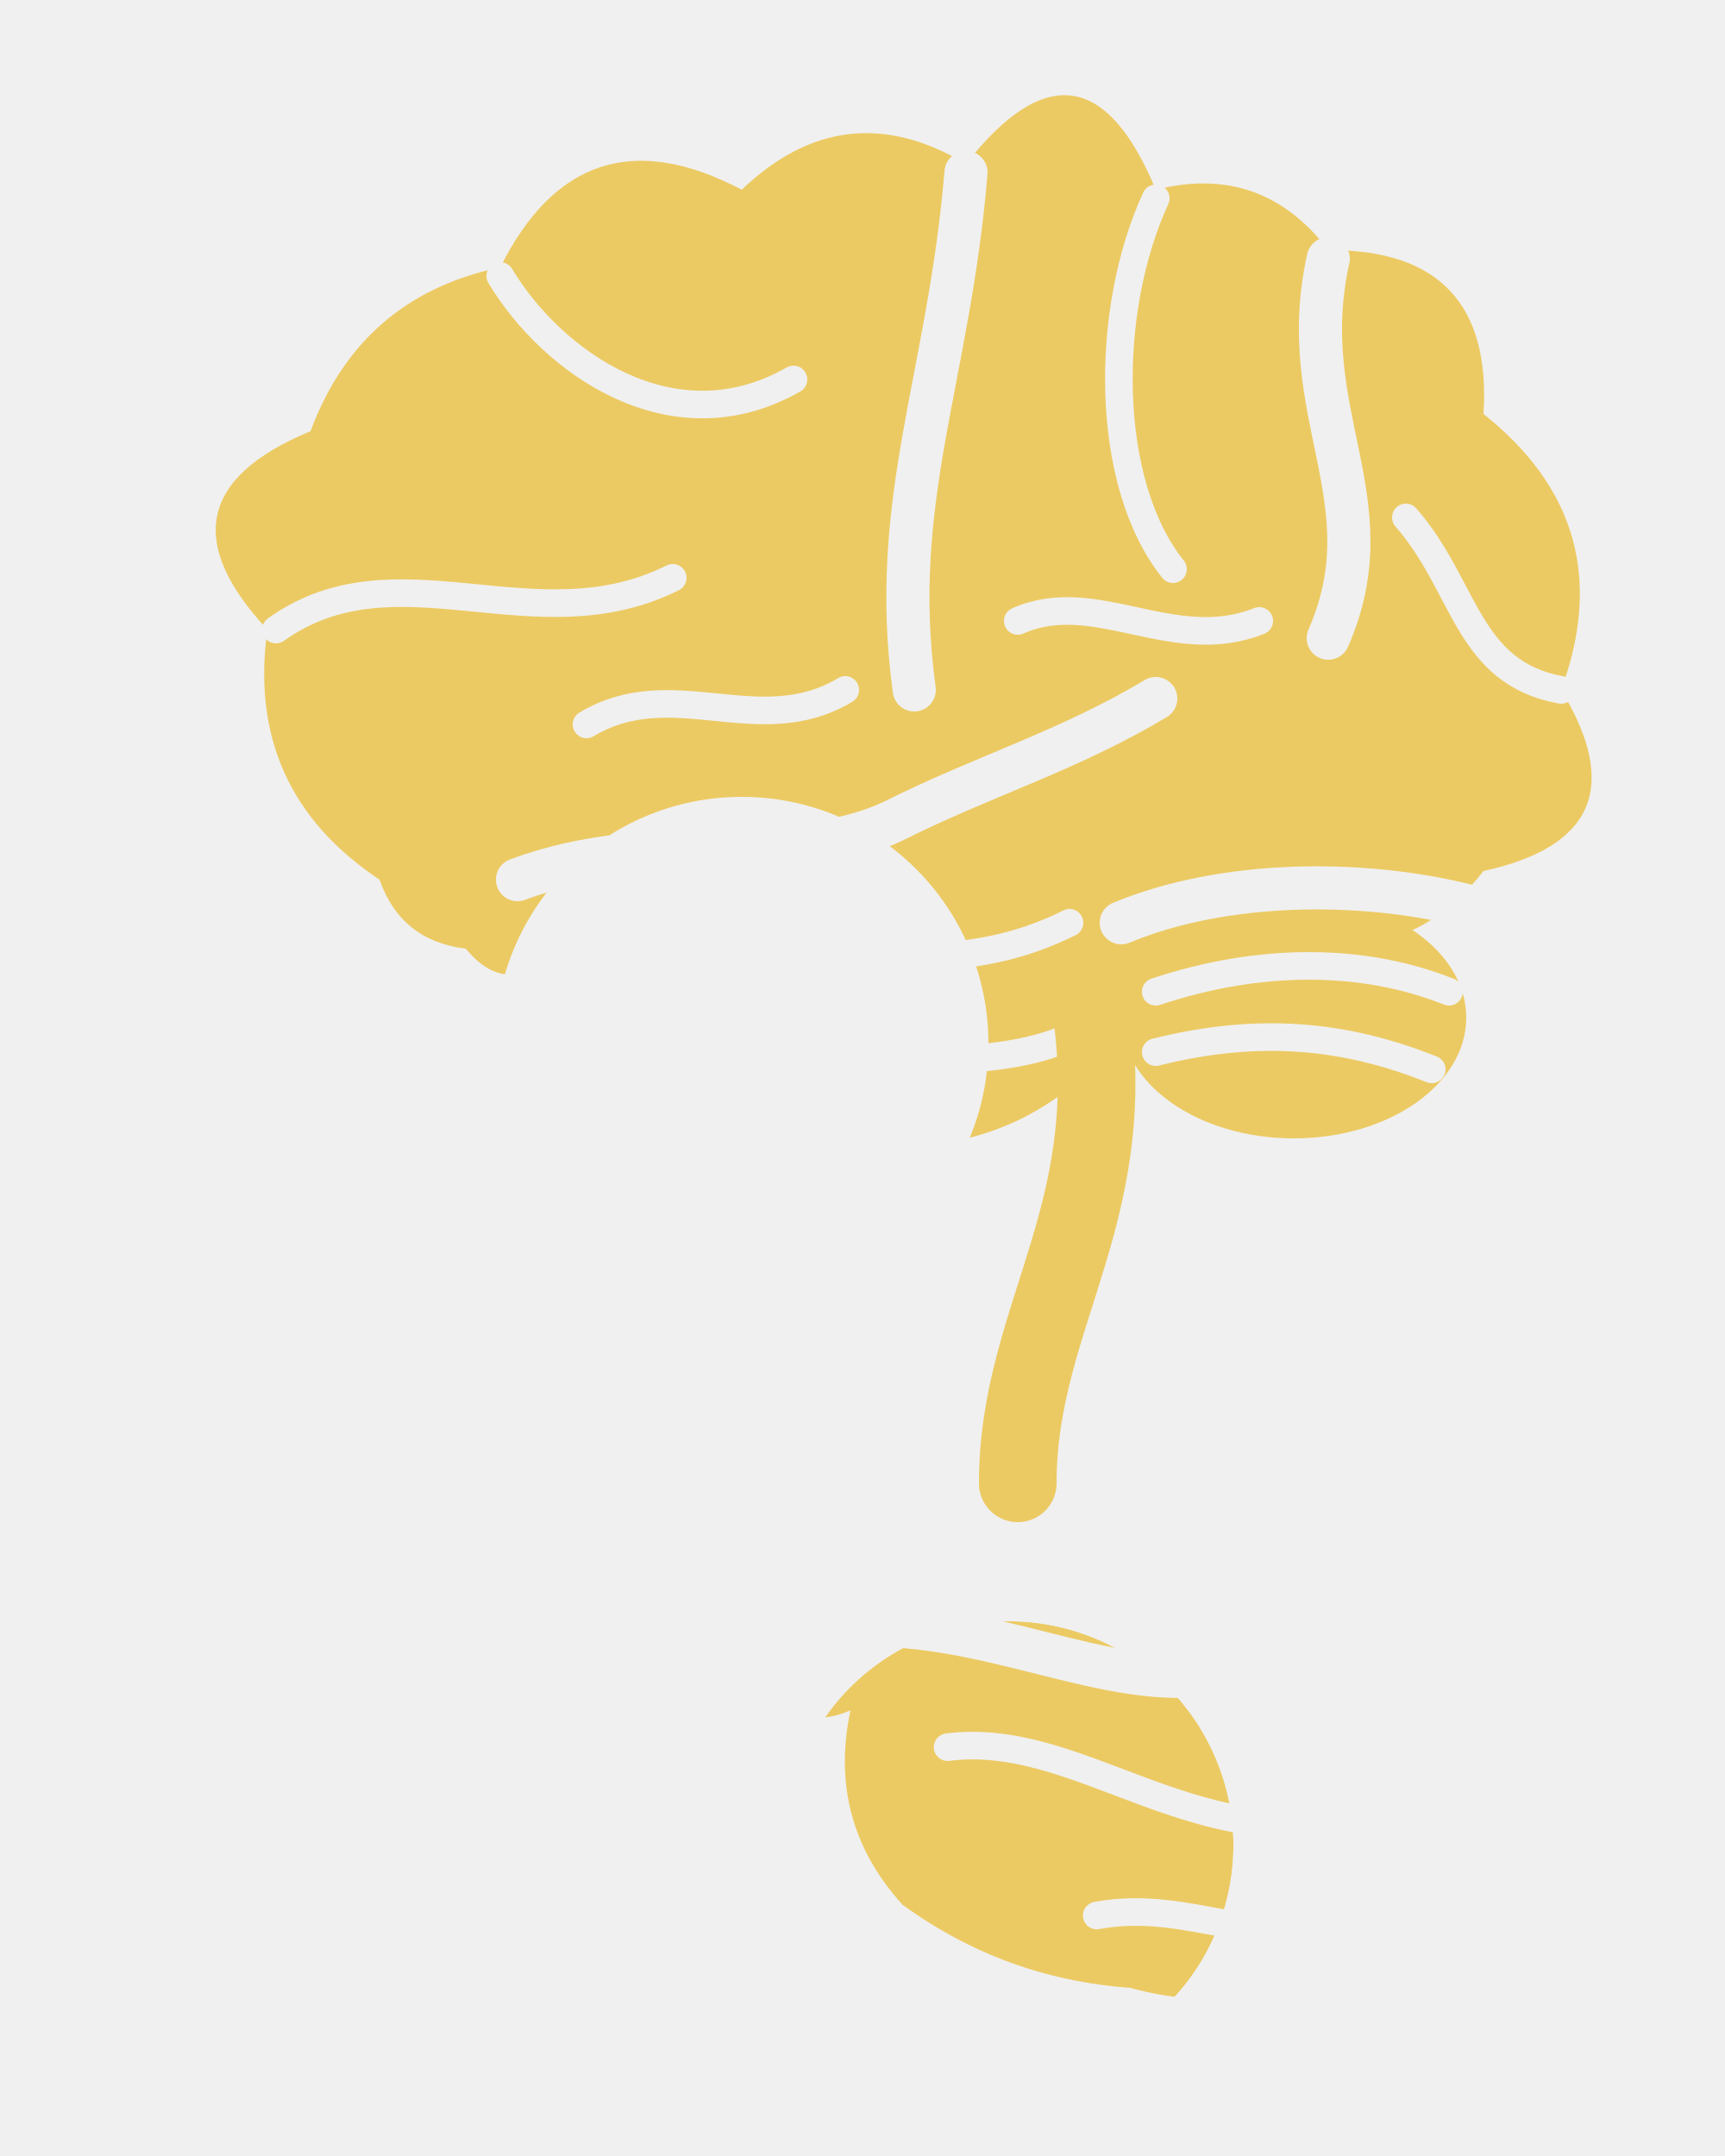
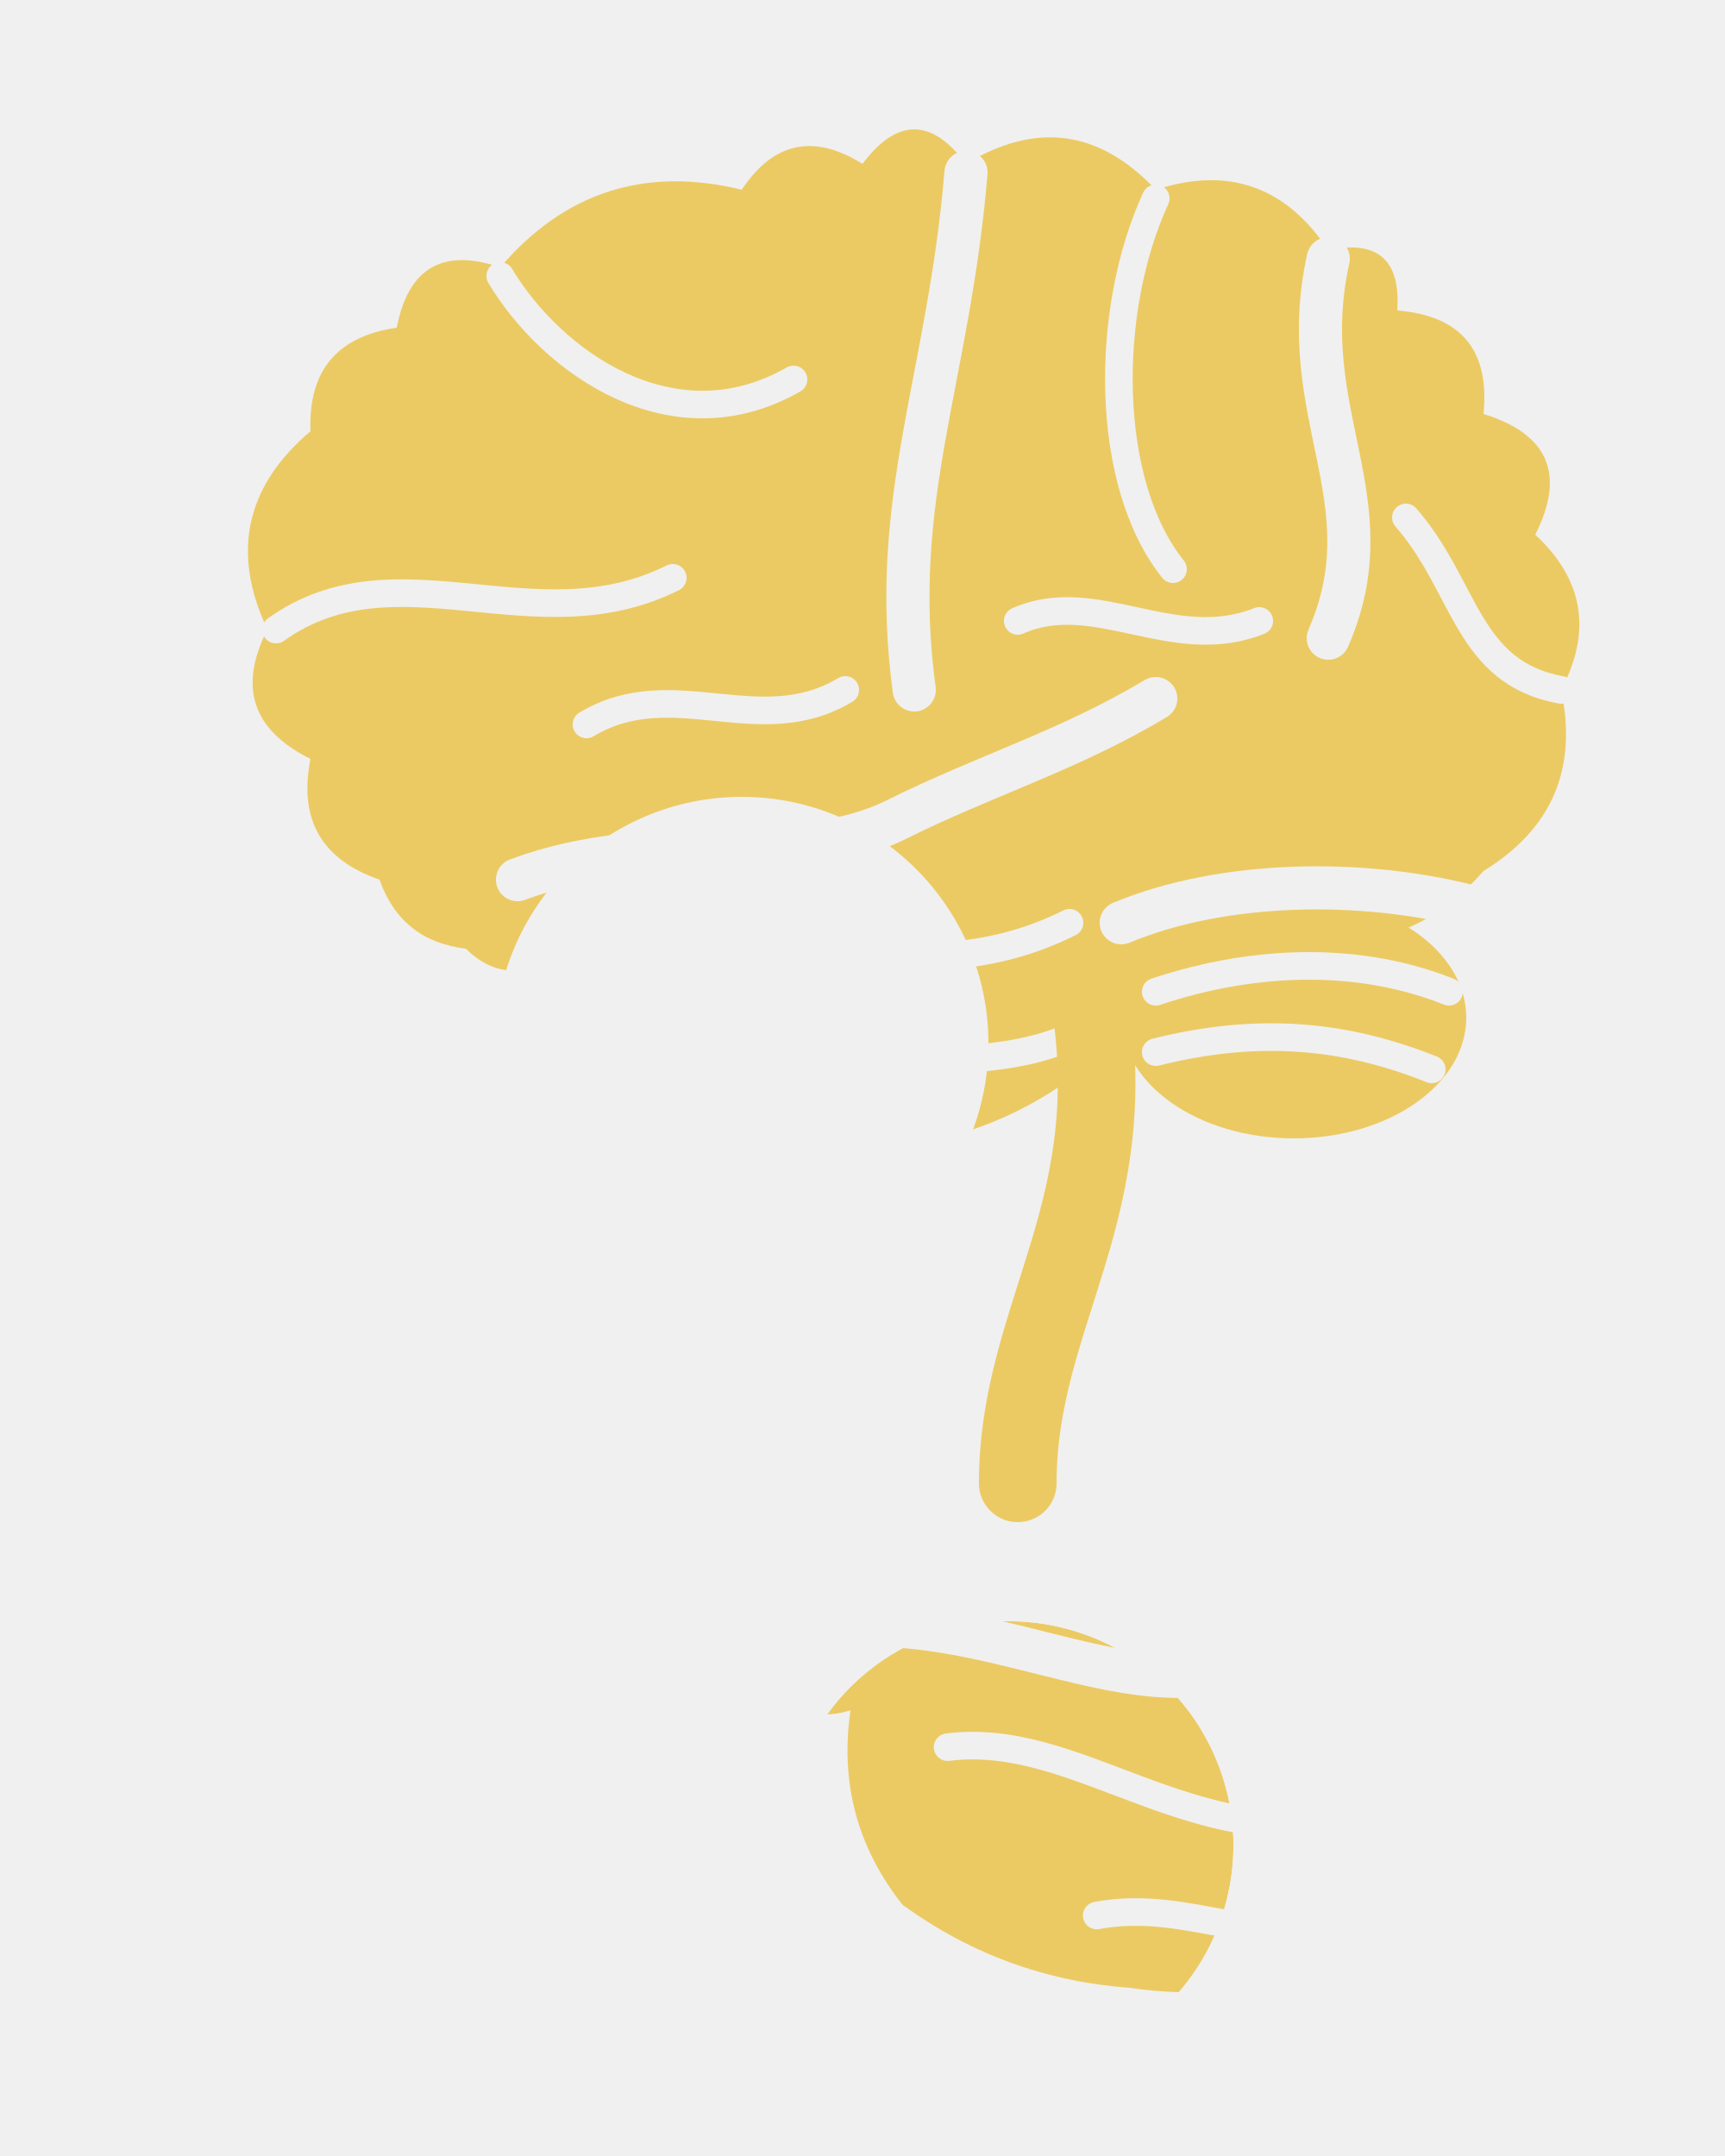
<svg xmlns="http://www.w3.org/2000/svg" viewBox="0 0 200 250">
  <defs>
    <g id="brain">
-       <path d="M44 102 Q28.4 91.6 31 73 Q16.9 57.9 36 50 Q41.8 34.4 58 31 Q67.4 12.2 86 22 Q97.9 10.6 112 19 Q125.6 1.7 134 22 Q146.3 18.9 154 29 Q173.2 28.9 172 48 Q188.1 60.8 181 80 Q191.2 96.8 172 101 Q162.5 113.1 148 108 Q143.2 116.5 137 109 Q136.9 116.6 130 120 Q120.1 132.8 104 133 Q89.7 136.0 76 131 Q64.9 124.1 64 111 Q58.5 115.5 54 110 Q46.5 109.1 44 102 Z" />
+       <path d="M44 102 Q33.9 98.5 36 88 Q25.9 83.0 31 73 Q24.7 59.6 36 50 Q35.6 39.5 46 38 Q48.0 27.6 58 31 Q69.2 17.9 86 22 Q91.5 13.7 100 19 Q106.0 11.0 112 19 Q124.2 11.6 134 22 Q146.6 17.9 154 29 Q162.6 27.2 162 36 Q173.1 36.9 172 48 Q183.3 51.5 178 62 Q186.4 69.8 181 80 Q183.9 93.7 172 101 Q162.2 112.2 148 108 Q143.1 115.5 137 109 Q136.9 116.6 130 120 Q119.2 131.0 104 133 Q89.7 136.0 76 131 Q65.7 123.6 64 111 Q58.6 114.5 54 110 Q46.5 109.1 44 102 Z" />
      <path d="M130 118 A20 14 0 1 0 170 118 A20 14 0 1 0 130 118 Z" />
    </g>
    <mask id="cut" maskUnits="userSpaceOnUse" x="0" y="0" width="200" height="250">
      <rect width="200" height="250" fill="#fff" />
      <g fill="none" stroke="#000" stroke-linecap="round">
        <g stroke-width="5">
          <path d="M60 102 C76 96 92 101 104 95 C114 90 124 87 134 81" />
          <path d="M112 20 C110 44 103 58 106 80" />
          <path d="M154 30 C150 48 161 58 154 74" />
          <path d="M130 107 C142 102 158 102 170 105" />
        </g>
        <g stroke-width="3.2">
          <path d="M32 73 C46 63 62 75 78 67" />
          <path d="M58 32 C64 42 78 52 92 44" />
          <path d="M68 84 C78 78 88 86 98 80" />
          <path d="M134 23 C128 36 128 56 136 66" />
          <path d="M118 72 C127 68 136 76 146 72" />
          <path d="M163 60 C170 68 170 78 181 80" />
          <path d="M76 112 C90 106 106 116 124 107" />
          <path d="M98 126 C108 121 118 125 128 118" />
          <path d="M134 115 C146 111 158 111 168 115" />
          <path d="M134 122 C146 119 156 120 166 124" />
        </g>
      </g>
    </mask>
    <mask id="noHole" maskUnits="userSpaceOnUse" x="0" y="0" width="200" height="250">
      <rect width="200" height="250" fill="#fff" />
      <circle cx="86" cy="121" r="28.6" fill="#000" />
    </mask>
    <clipPath id="inHole">
      <circle cx="86" cy="121" r="26" />
    </clipPath>
  </defs>
  <g fill="#ecca63">
    <g mask="url(#noHole)">
      <use href="#brain" mask="url(#cut)" />
    </g>
    <path d="M126 114 C131 140 118 152 118 172" fill="none" stroke="#ecca63" stroke-width="9" stroke-linecap="round" />
    <g transform="translate(31 93) rotate(16 86 121)">
      <g clip-path="url(#inHole)">
        <use href="#brain" mask="url(#cut)" />
      </g>
    </g>
  </g>
</svg>
